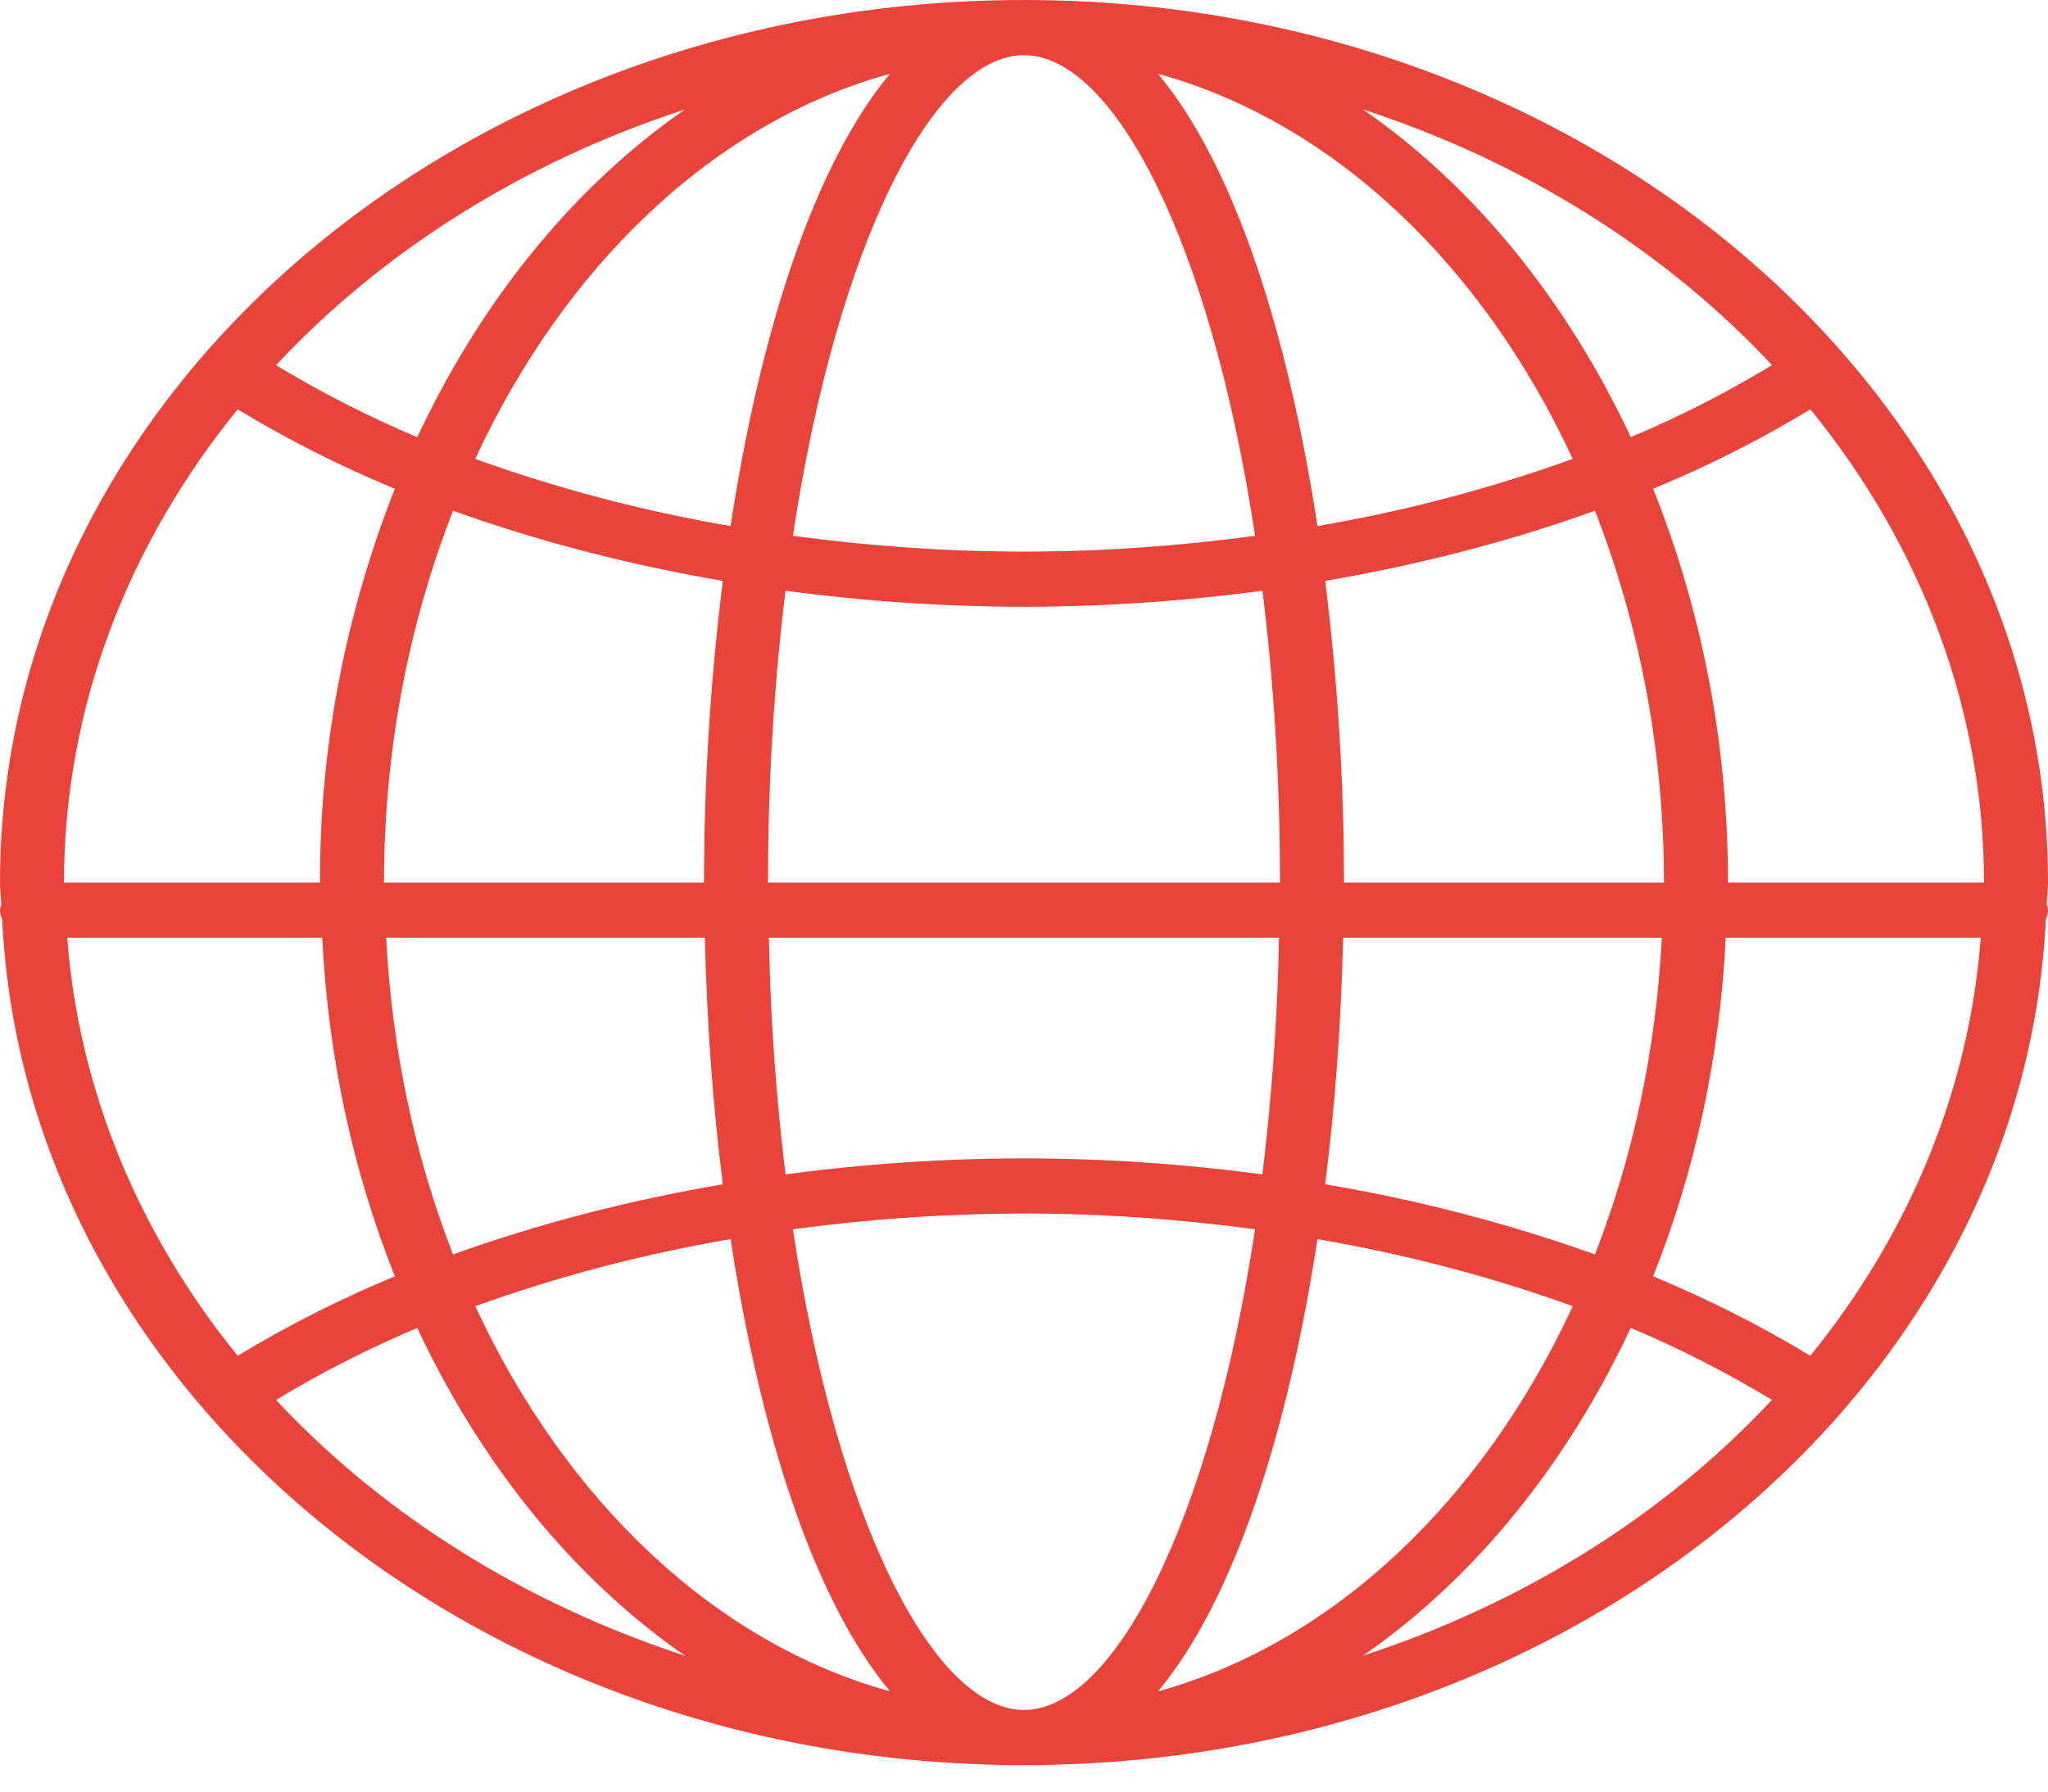
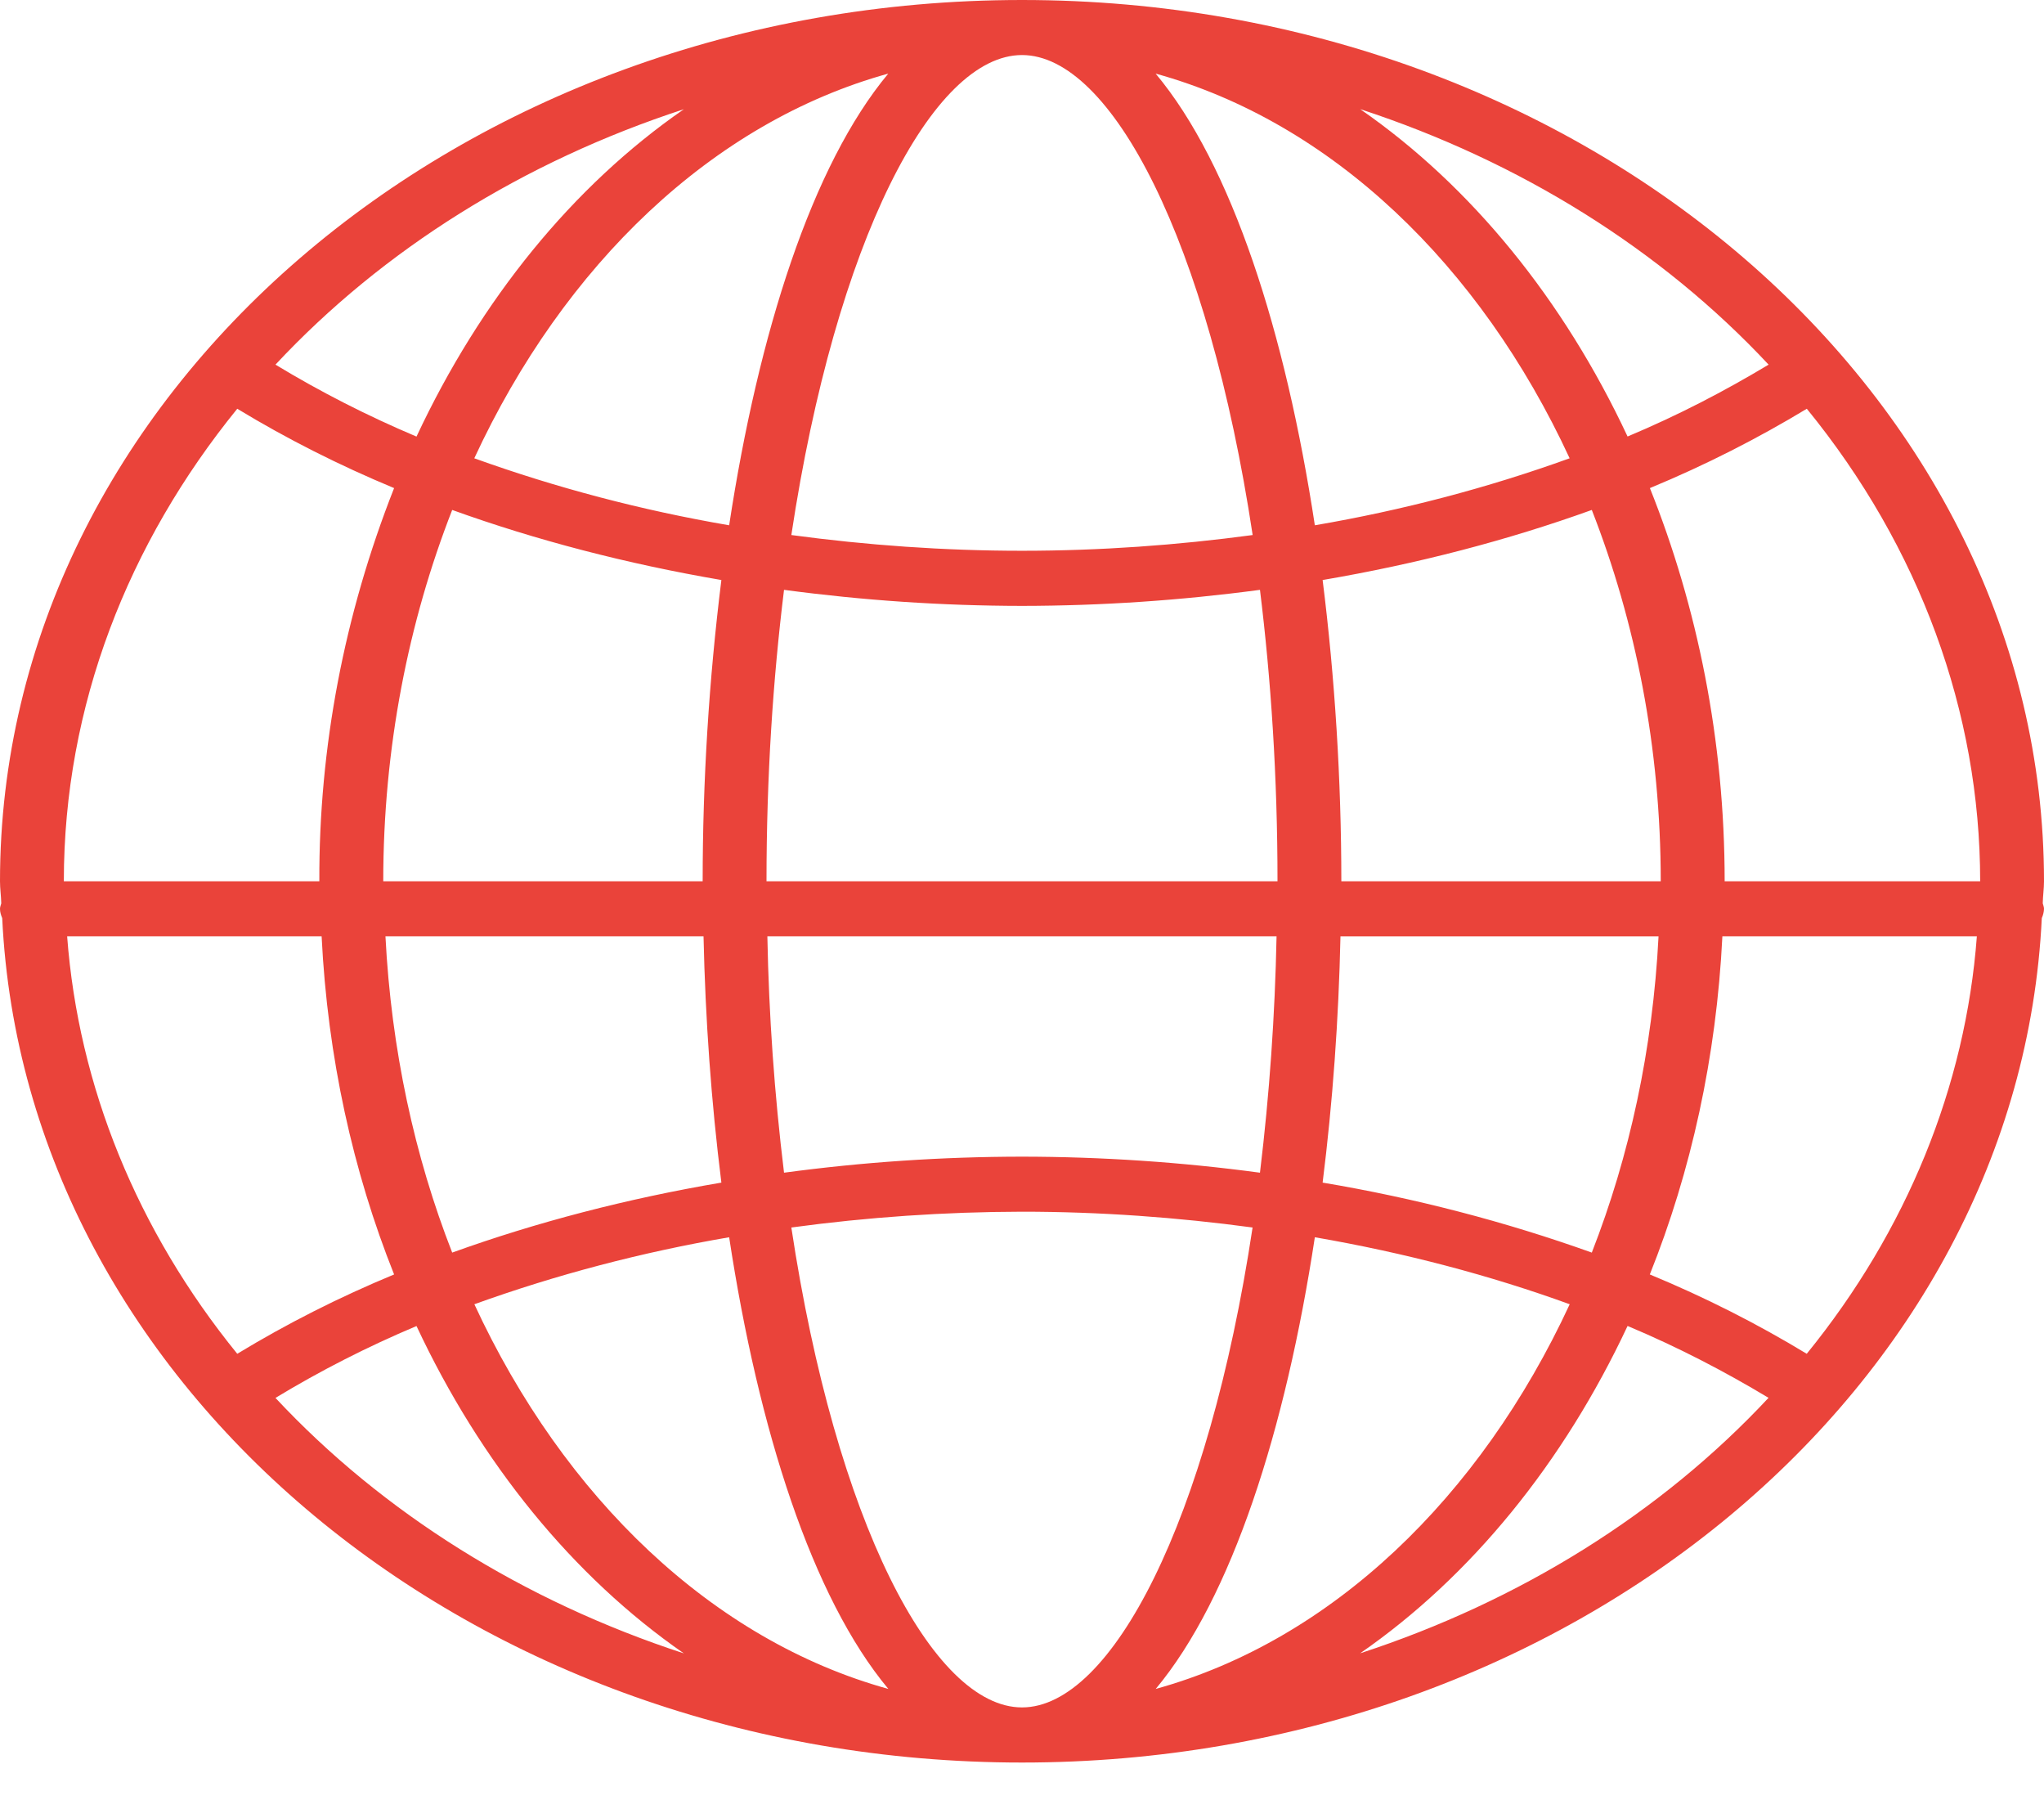
- <svg xmlns="http://www.w3.org/2000/svg" width="32" height="28" viewBox="0 0 32 28" fill="none">
-   <path d="M0.034 14.369C0.388 21.706 7.403 27.586 16 27.586C24.597 27.586 31.612 21.706 31.966 14.369C31.987 14.323 31.999 14.274 32 14.224C32 14.193 31.987 14.166 31.98 14.138C31.983 14.022 32 13.909 32 13.793C32 6.188 24.822 0 16 0C7.178 0 0 6.188 0 13.793C0 13.909 0.017 14.022 0.02 14.138C0.013 14.166 0 14.193 0 14.224C0 14.276 0.015 14.323 0.034 14.369ZM24.921 19.605C23.562 19.119 22.15 18.752 20.706 18.509C20.864 17.257 20.957 15.956 20.986 14.656H25.966C25.875 16.427 25.51 18.098 24.921 19.605ZM26.965 14.655H30.949C30.773 17.002 29.852 19.262 28.286 21.189C27.508 20.717 26.686 20.302 25.829 19.947C26.474 18.336 26.871 16.548 26.965 14.655ZM12.389 19.212C13.584 19.05 14.791 18.967 16 18.965C17.224 18.965 18.433 19.053 19.61 19.212C18.916 23.811 17.4 26.724 16 26.724C14.6 26.724 13.084 23.811 12.389 19.212ZM13.908 26.434C11.157 25.674 8.83 23.442 7.426 20.414C8.712 19.95 10.049 19.599 11.416 19.365C11.875 22.378 12.714 25.004 13.908 26.434ZM12.274 9.232C13.507 9.397 14.752 9.481 16 9.483C17.248 9.481 18.493 9.397 19.726 9.232C19.898 10.628 20 12.153 20 13.793H12C12 12.153 12.102 10.628 12.274 9.232ZM19.985 14.655C19.961 15.891 19.874 17.125 19.725 18.354C18.493 18.189 17.247 18.105 16 18.103C14.752 18.105 13.507 18.189 12.274 18.354C12.124 17.125 12.037 15.891 12.014 14.655H19.985ZM20.585 19.365C21.989 19.608 23.328 19.961 24.575 20.414C23.171 23.442 20.844 25.674 18.093 26.434C19.286 25.004 20.125 22.378 20.585 19.365ZM21 13.793C21 12.21 20.898 10.607 20.706 9.078C22.186 8.826 23.602 8.457 24.921 7.982C25.605 9.731 26 11.702 26 13.793H21ZM20.585 8.222C20.125 5.208 19.287 2.581 18.092 1.152C20.843 1.912 23.17 4.144 24.574 7.172C23.288 7.636 21.952 7.988 20.585 8.222ZM19.611 8.374C18.433 8.533 17.224 8.621 16 8.621C14.776 8.621 13.567 8.533 12.389 8.374C13.084 3.775 14.6 0.862 16 0.862C17.4 0.862 18.916 3.775 19.611 8.374ZM11.415 8.222C10.048 7.987 8.711 7.636 7.425 7.172C8.829 4.144 11.156 1.912 13.907 1.152C12.714 2.582 11.875 5.208 11.415 8.222ZM11.294 9.078C11.099 10.644 11.001 12.218 11 13.793H6C6 11.702 6.395 9.731 7.079 7.981C8.398 8.457 9.814 8.825 11.294 9.078ZM11.014 14.655C11.043 15.955 11.136 17.256 11.294 18.509C9.814 18.761 8.398 19.13 7.079 19.605C6.49 18.098 6.125 16.427 6.034 14.655H11.014ZM6.17 19.947C5.313 20.302 4.492 20.717 3.714 21.189C2.148 19.262 1.227 17.002 1.051 14.655H5.035C5.129 16.548 5.526 18.336 6.17 19.947ZM4.313 21.879C5.013 21.454 5.751 21.078 6.52 20.754C7.524 22.897 8.969 24.675 10.706 25.878C8.2 25.059 5.993 23.679 4.313 21.879ZM21.294 25.877C23.032 24.675 24.476 22.896 25.48 20.753C26.27 21.084 27.002 21.465 27.687 21.878C26.008 23.679 23.8 25.059 21.294 25.877ZM27 13.793C27 11.58 26.572 9.494 25.83 7.639C26.71 7.275 27.528 6.857 28.287 6.397C30.053 8.563 31.001 11.146 31 13.793H27ZM27.688 5.707C27.003 6.12 26.271 6.501 25.481 6.832C24.477 4.69 23.032 2.91 21.295 1.709C23.801 2.527 26.008 3.908 27.688 5.707ZM10.706 1.709C8.968 2.911 7.524 4.691 6.52 6.833C5.751 6.508 5.013 6.132 4.313 5.707C5.993 3.907 8.2 2.527 10.706 1.709ZM3.714 6.397C4.491 6.869 5.313 7.284 6.17 7.639C5.388 9.62 4.993 11.7 5 13.793H1C1 11.043 2.009 8.496 3.714 6.397Z" fill="#EA433A" />
+ <svg xmlns="http://www.w3.org/2000/svg" width="26" height="23" viewBox="0 0 26 23" fill="none">
+   <path d="M0.028 11.675C0.315 17.636 6.015 22.414 13 22.414C19.985 22.414 25.685 17.636 25.972 11.675C25.989 11.637 25.999 11.597 26 11.557C26 11.532 25.989 11.51 25.984 11.487C25.986 11.393 26 11.302 26 11.207C26 5.028 20.168 0 13 0C5.832 0 0 5.028 0 11.207C0 11.302 0.014 11.393 0.016 11.487C0.011 11.51 0 11.532 0 11.557C0 11.599 0.012 11.638 0.028 11.675ZM20.248 15.929C19.144 15.534 17.997 15.236 16.824 15.039C16.952 14.021 17.028 12.964 17.051 11.908H21.097C21.023 13.347 20.727 14.705 20.248 15.929ZM21.909 11.907H25.146C25.003 13.814 24.254 15.651 22.982 17.216C22.351 16.833 21.683 16.495 20.986 16.207C21.51 14.898 21.833 13.445 21.909 11.907ZM10.066 15.61C11.037 15.478 12.018 15.411 13 15.409C13.995 15.409 14.977 15.481 15.933 15.61C15.369 19.347 14.137 21.713 13 21.713C11.863 21.713 10.631 19.347 10.066 15.61ZM11.3 21.478C9.065 20.86 7.174 19.047 6.034 16.586C7.079 16.209 8.165 15.924 9.275 15.734C9.648 18.183 10.33 20.316 11.3 21.478ZM9.973 7.501C10.974 7.635 11.986 7.704 13 7.705C14.014 7.704 15.026 7.635 16.027 7.501C16.167 8.636 16.25 9.874 16.25 11.207H9.75C9.75 9.874 9.833 8.636 9.973 7.501ZM16.238 11.907C16.218 12.911 16.148 13.914 16.027 14.913C15.025 14.778 14.013 14.71 13 14.709C11.986 14.71 10.974 14.778 9.973 14.913C9.851 13.914 9.78 12.911 9.761 11.907H16.238ZM16.725 15.734C17.866 15.931 18.954 16.218 19.967 16.586C18.826 19.047 16.936 20.86 14.701 21.478C15.67 20.316 16.352 18.183 16.725 15.734ZM17.062 11.207C17.062 9.921 16.98 8.618 16.824 7.376C18.026 7.171 19.177 6.871 20.248 6.485C20.804 7.906 21.125 9.508 21.125 11.207H17.062ZM16.725 6.68C16.352 4.231 15.671 2.097 14.7 0.936C16.935 1.554 18.826 3.367 19.966 5.828C18.922 6.205 17.836 6.49 16.725 6.68ZM15.934 6.804C14.977 6.933 13.995 7.004 13 7.004C12.005 7.004 11.023 6.933 10.066 6.804C10.631 3.067 11.863 0.7 13 0.7C14.137 0.7 15.369 3.067 15.934 6.804ZM9.275 6.68C8.164 6.49 7.078 6.204 6.033 5.828C7.174 3.367 9.064 1.554 11.299 0.936C10.33 2.098 9.648 4.231 9.275 6.68ZM9.176 7.376C9.018 8.648 8.938 9.927 8.938 11.207H4.875C4.875 9.508 5.196 7.906 5.752 6.485C6.823 6.871 7.974 7.17 9.176 7.376ZM8.949 11.907C8.972 12.964 9.048 14.021 9.176 15.039C7.974 15.243 6.823 15.543 5.752 15.929C5.273 14.705 4.977 13.347 4.903 11.907H8.949ZM5.013 16.207C4.317 16.495 3.649 16.833 3.018 17.216C1.746 15.651 0.997 13.814 0.854 11.907H4.091C4.167 13.445 4.49 14.898 5.013 16.207ZM3.504 17.777C4.073 17.432 4.673 17.126 5.298 16.863C6.113 18.603 7.287 20.048 8.699 21.026C6.663 20.361 4.869 19.239 3.504 17.777ZM17.301 21.025C18.713 20.048 19.887 18.603 20.703 16.862C21.344 17.131 21.939 17.441 22.496 17.776C21.131 19.239 19.338 20.36 17.301 21.025ZM21.938 11.207C21.938 9.409 21.59 7.714 20.987 6.207C21.702 5.911 22.366 5.571 22.983 5.198C24.418 6.957 25.188 9.056 25.188 11.207H21.938ZM22.497 4.637C21.94 4.972 21.345 5.282 20.703 5.551C19.888 3.81 18.713 2.365 17.302 1.388C19.338 2.054 21.131 3.175 22.497 4.637ZM8.699 1.389C7.287 2.365 6.113 3.811 5.298 5.552C4.673 5.288 4.073 4.982 3.504 4.637C4.869 3.175 6.662 2.053 8.699 1.389ZM3.018 5.198C3.649 5.581 4.317 5.918 5.013 6.207C4.378 7.817 4.056 9.506 4.062 11.207H0.812C0.812 8.973 1.632 6.903 3.018 5.198Z" fill="#EA433A" />
</svg>
